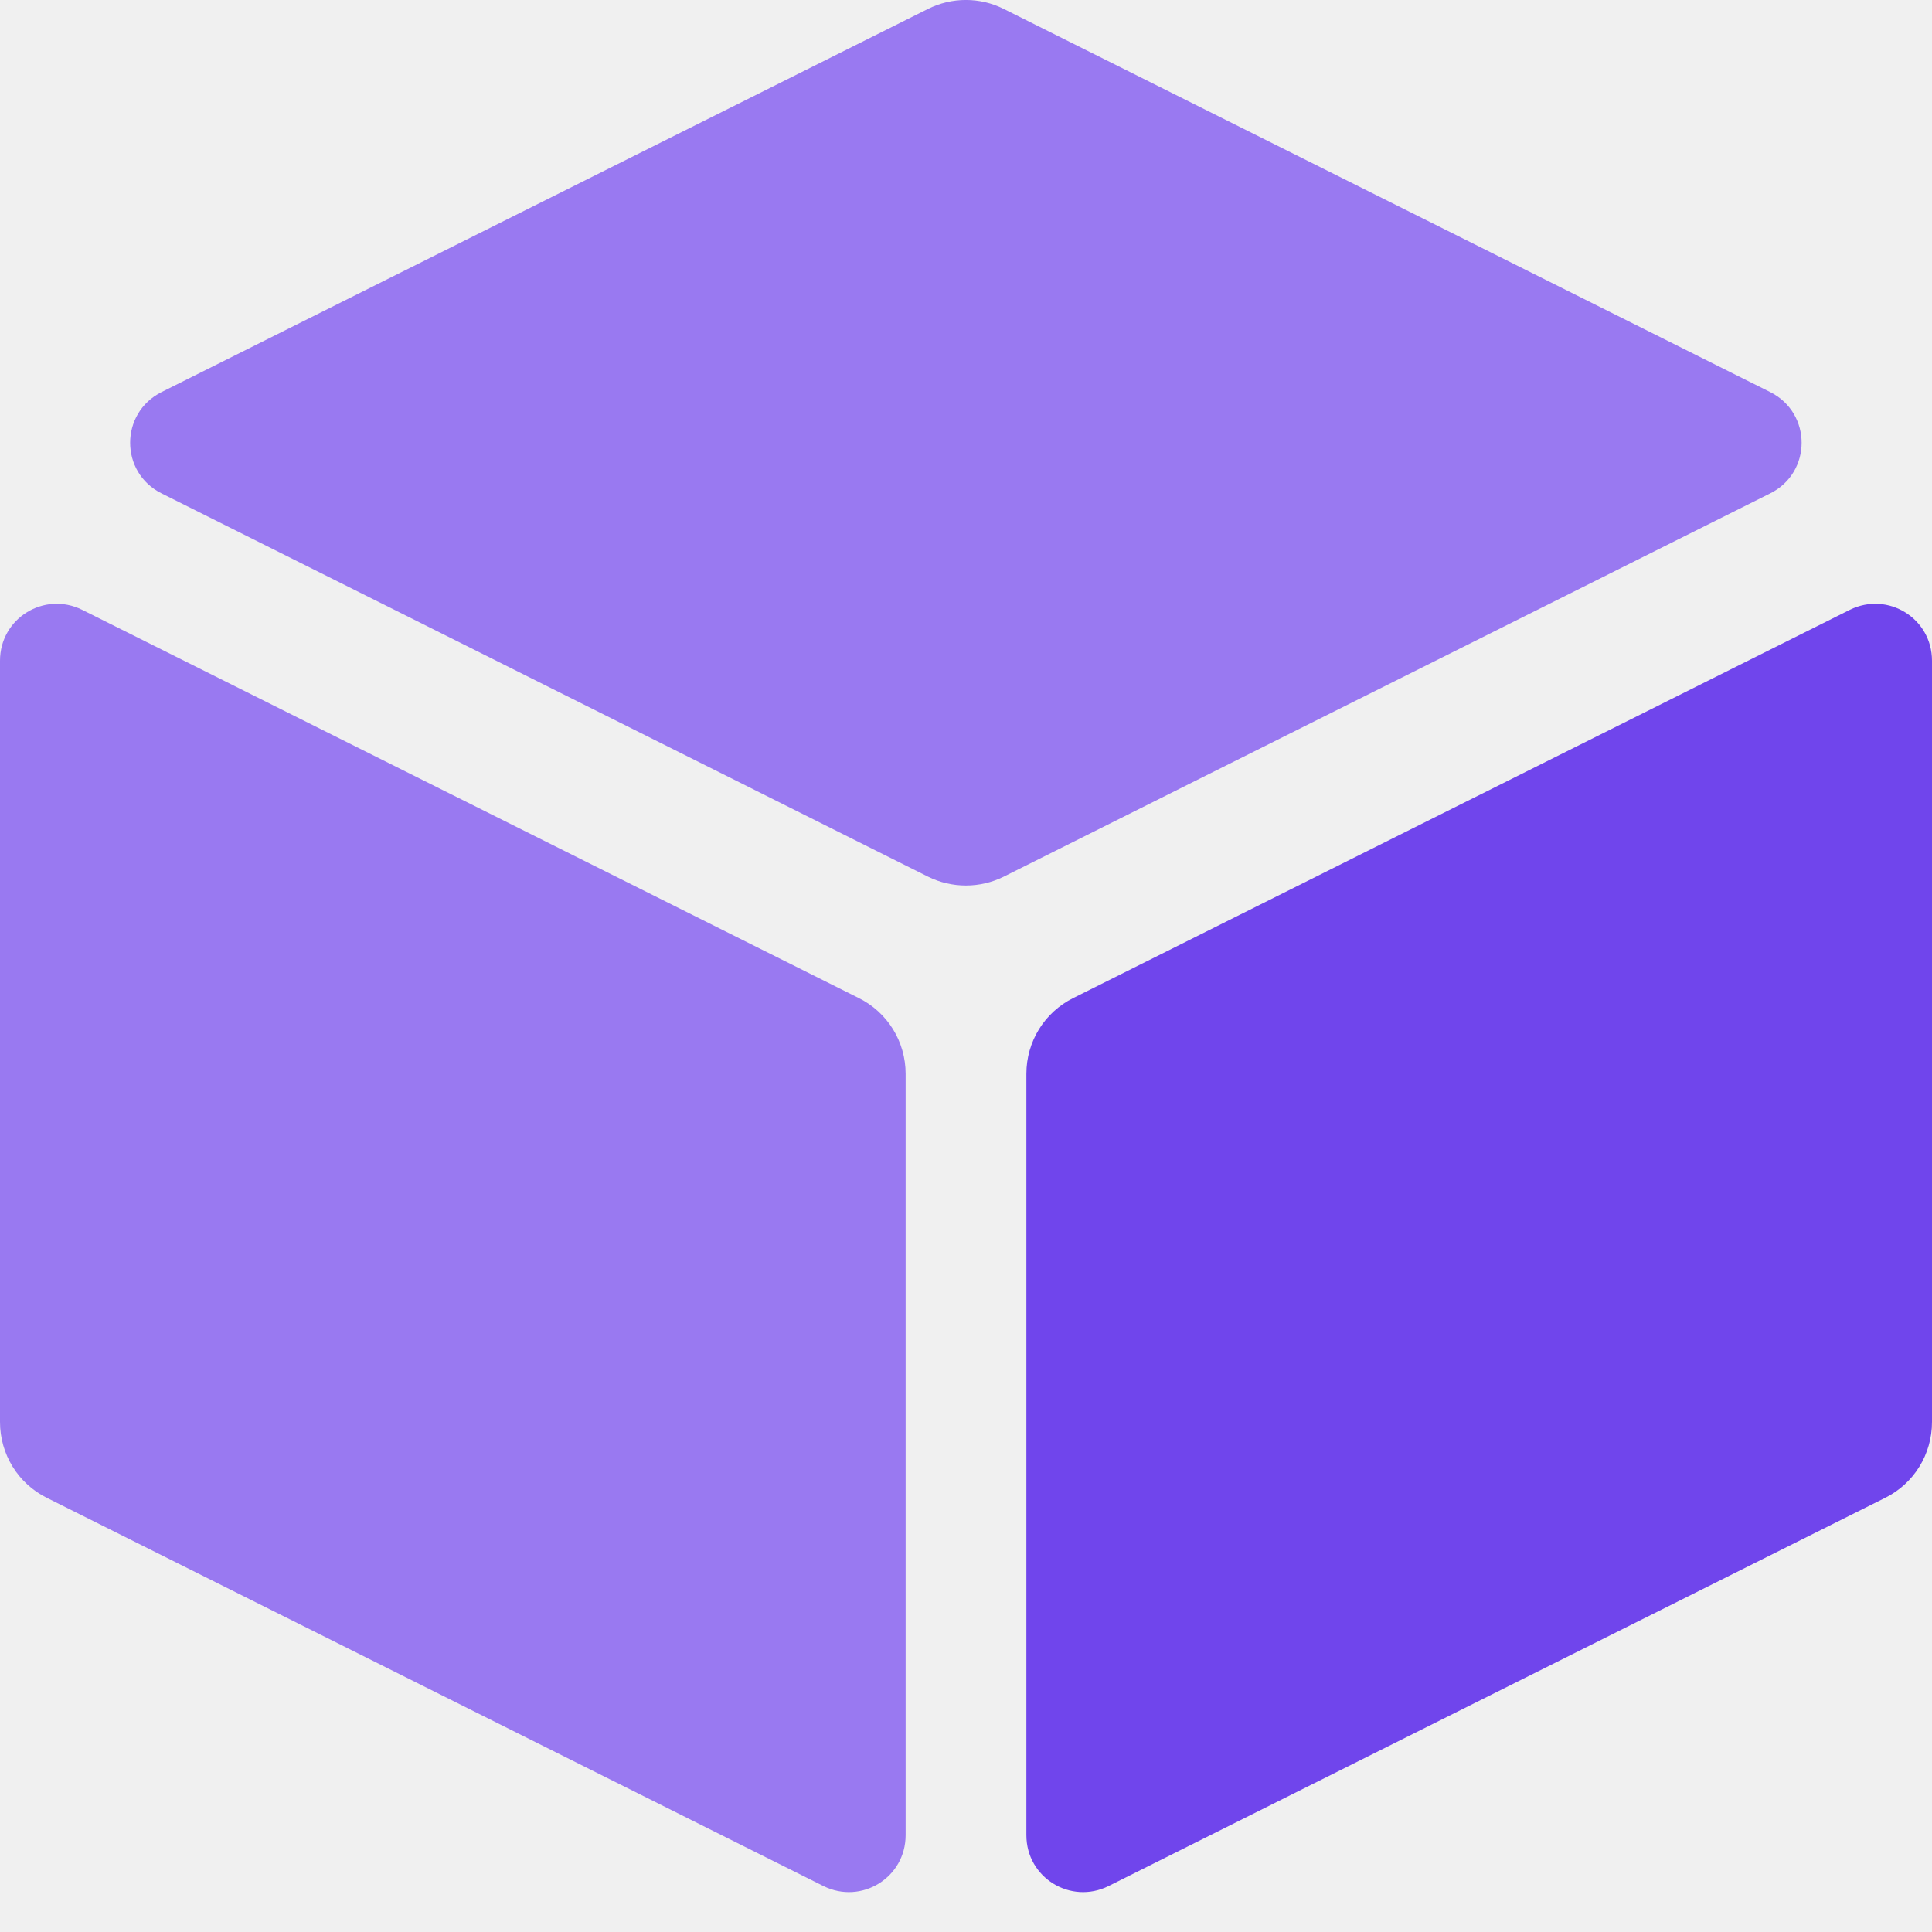
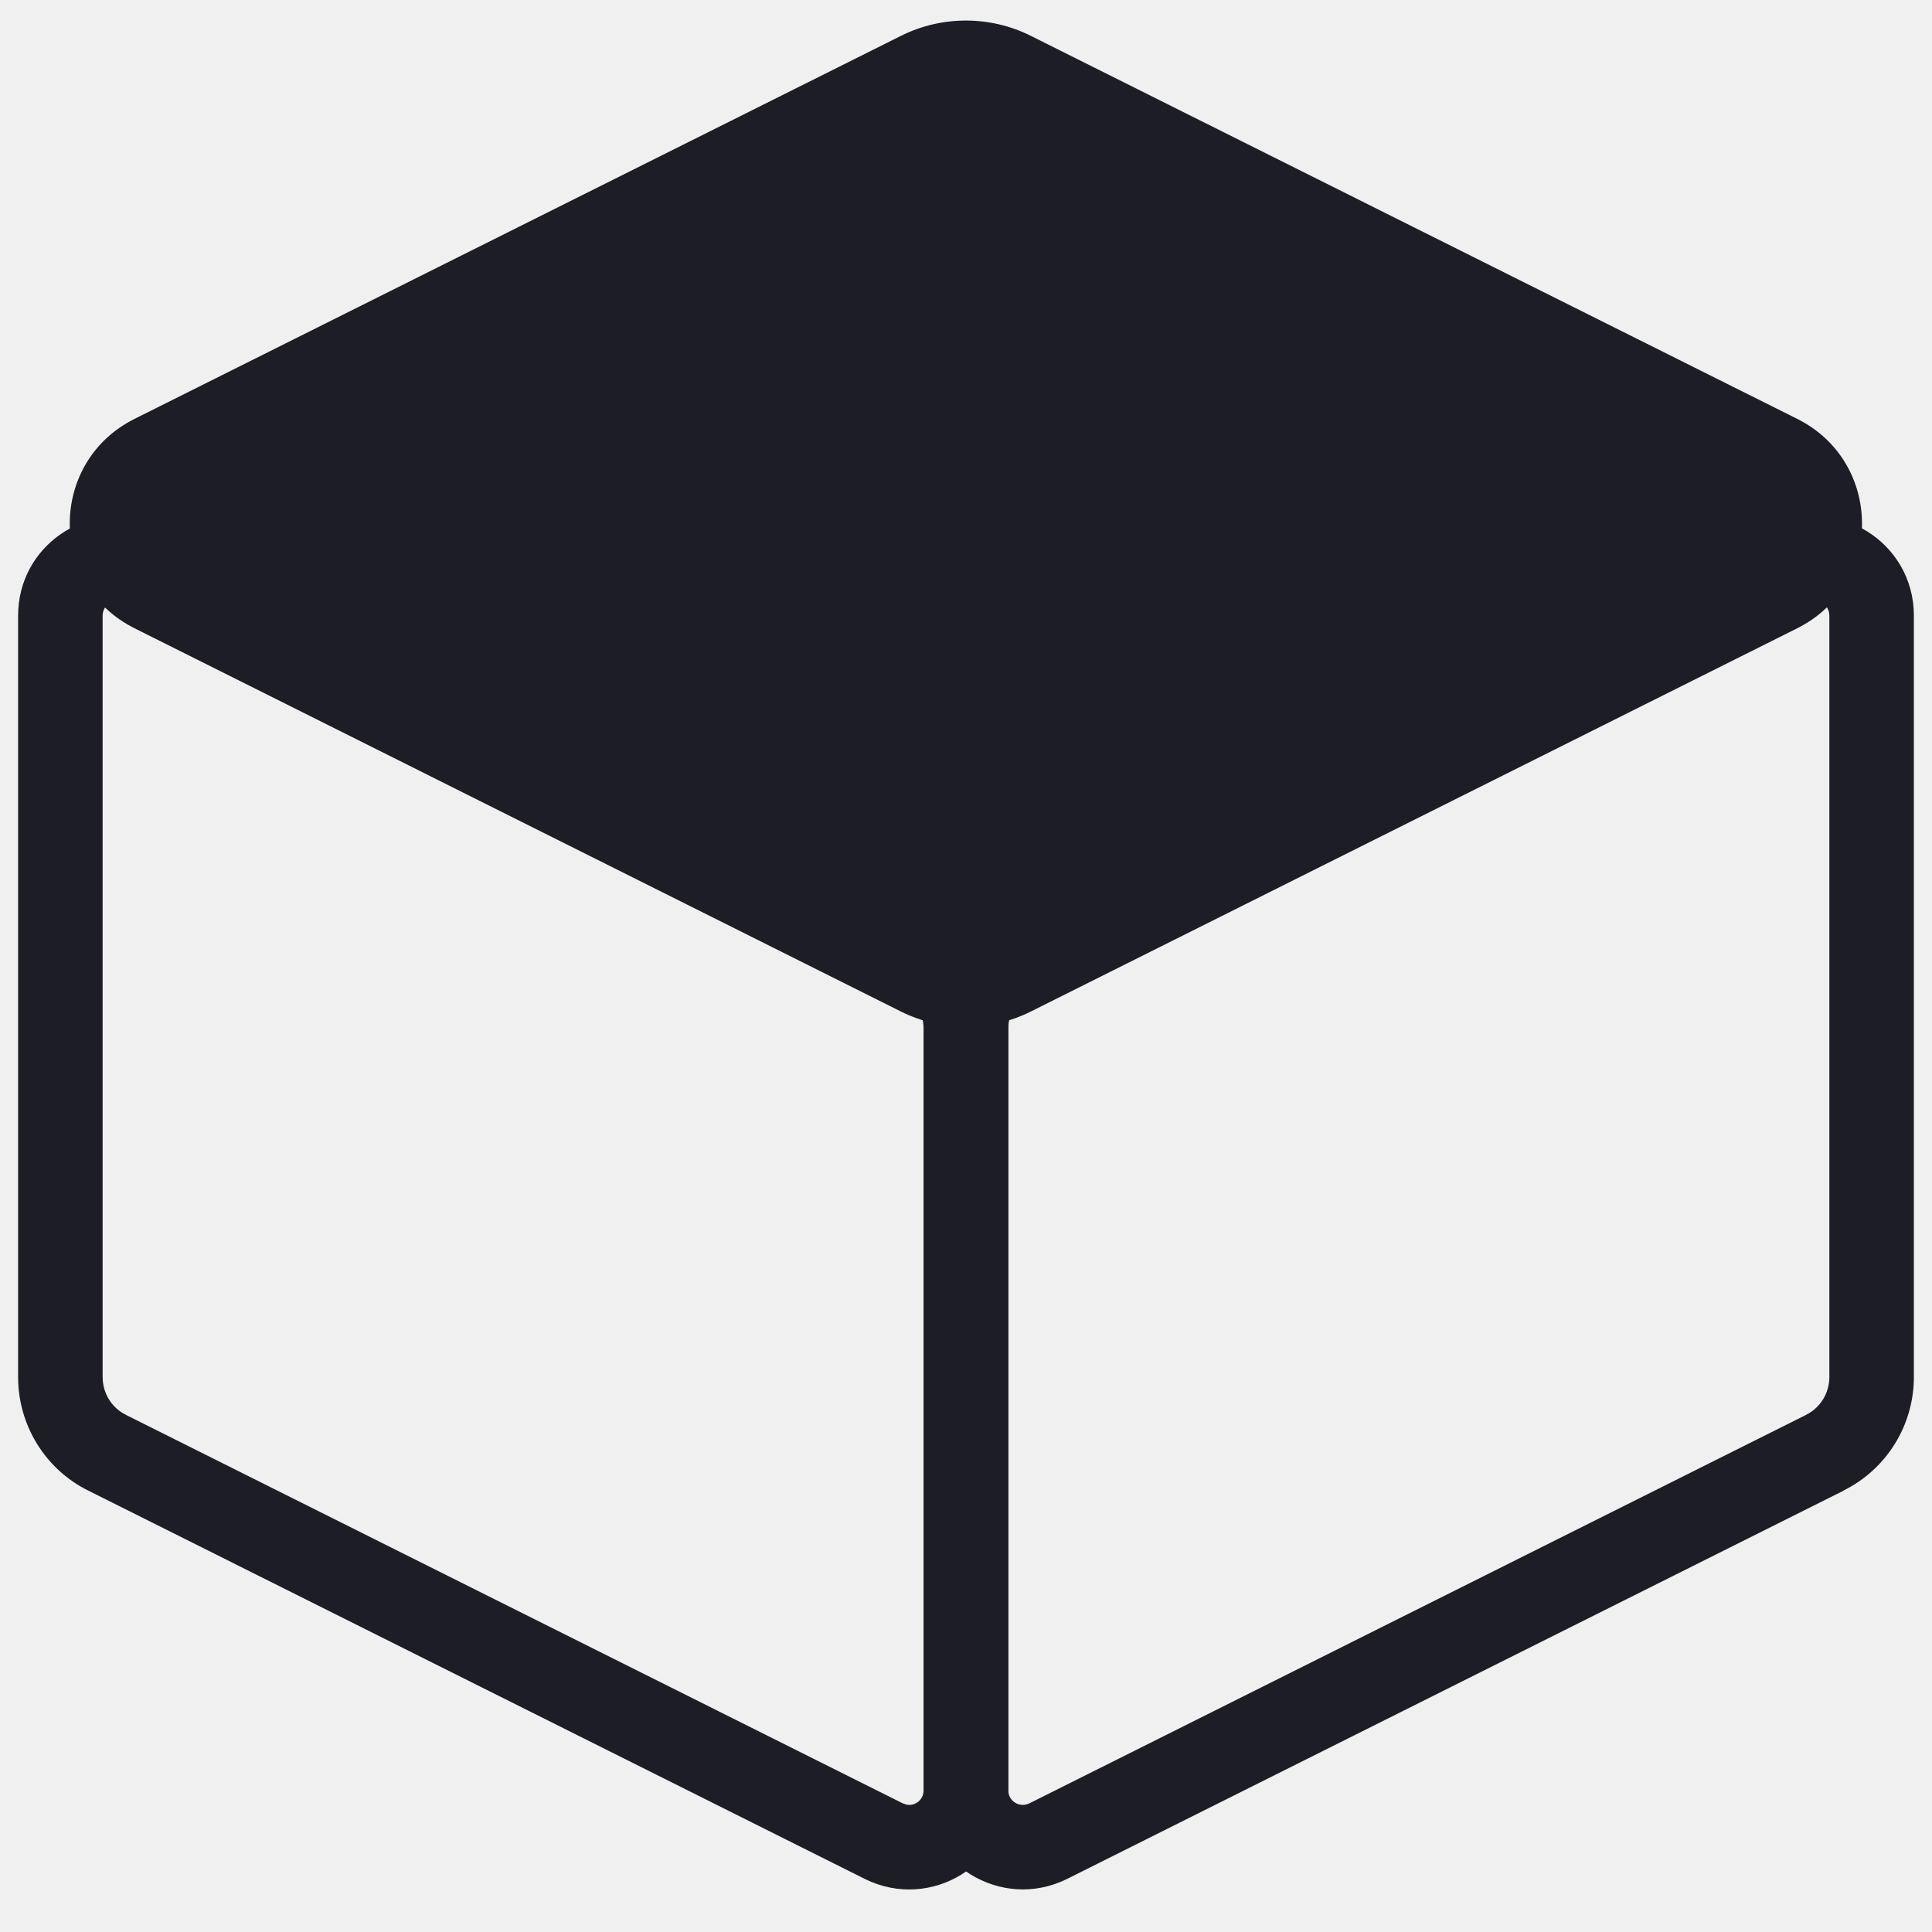
<svg xmlns="http://www.w3.org/2000/svg" width="16" height="16" viewBox="0 0 16 16" fill="none">
-   <g clip-path="url(#clip0_451_70124)">
-     <path d="M7.111 8.265L0.68 5.05C0.366 4.895 0 5.12 0 5.472V11.776C0 12.044 0.15 12.287 0.389 12.405L6.82 15.62C7.134 15.775 7.5 15.55 7.5 15.198V8.893C7.5 8.626 7.35 8.383 7.111 8.265Z" fill="#9979F1" />
-     <path d="M8.889 8.265L15.32 5.05C15.634 4.895 16 5.12 16 5.472V11.776C16 12.044 15.85 12.287 15.611 12.405L9.18 15.62C8.866 15.775 8.5 15.55 8.5 15.198V8.893C8.5 8.626 8.65 8.383 8.889 8.265Z" fill="#7045EC" />
-     <path d="M7.685 0.074L1.338 3.247C0.991 3.421 0.991 3.913 1.338 4.086L7.685 7.26C7.882 7.358 8.116 7.358 8.313 7.26L14.66 4.086C15.007 3.913 15.007 3.421 14.66 3.247L8.313 0.074C8.116 -0.025 7.882 -0.025 7.685 0.074Z" fill="#9979F1" />
+   <g clip-path="url(#clip0_451_71177)">
+     <path d="M0.15 11.404V5.099C0.15 4.524 0.712 4.145 1.231 4.321L1.334 4.363L7.768 7.58C8.127 7.757 8.35 8.123 8.35 8.521V14.826C8.35 15.439 7.71 15.83 7.165 15.562L0.732 12.345C0.373 12.168 0.15 11.801 0.15 11.404ZM0.85 11.404C0.85 11.539 0.926 11.66 1.043 11.717L1.046 11.719L7.475 14.934L7.506 14.945C7.579 14.96 7.649 14.905 7.649 14.826V8.521C7.649 8.385 7.574 8.265 7.457 8.207L7.454 8.206L1.025 4.991L0.993 4.98C0.92 4.965 0.85 5.02 0.85 5.099V11.404Z" fill="#1D1D25" />
+     <path d="M15.15 11.403V5.099C15.15 5.008 15.058 4.949 14.975 4.99L8.546 8.205L8.543 8.207C8.426 8.265 8.35 8.385 8.35 8.521V14.826C8.35 14.916 8.442 14.975 8.526 14.934L14.954 11.719L14.957 11.717C15.074 11.659 15.15 11.539 15.15 11.403ZM15.85 11.403C15.85 11.801 15.626 12.166 15.267 12.344L15.268 12.345L8.834 15.562C8.29 15.829 7.651 15.438 7.651 14.825V8.521C7.651 8.123 7.873 7.756 8.233 7.579L14.665 4.362C15.21 4.094 15.85 4.486 15.85 5.099V11.403Z" fill="#1D1D25" />
+     <path d="M7.685 0.744L1.338 3.917C0.991 4.091 0.991 4.583 1.338 4.756L7.685 7.93C7.882 8.028 8.116 8.028 8.313 7.93L14.66 4.756C15.007 4.583 15.007 4.091 14.66 3.917L8.313 0.744C8.116 0.645 7.882 0.645 7.685 0.744Z" fill="#1D1D25" />
+     <path d="M7.461 0.297C7.799 0.128 8.2 0.128 8.537 0.297L14.884 3.469C15.599 3.827 15.599 4.845 14.884 5.203L8.537 8.377C8.2 8.545 7.799 8.545 7.461 8.377L1.114 5.203C0.399 4.845 0.399 3.827 1.114 3.469L7.461 0.297ZM8.09 1.191C8.034 1.163 7.964 1.163 7.908 1.191L1.616 4.337L7.908 7.482C7.964 7.51 8.034 7.51 8.09 7.482L14.381 4.337L8.09 1.191Z" fill="#1D1D25" />
  </g>
  <defs>
-     <clipPath id="clip0_451_70124">
+     <clipPath id="clip0_451_71177">
      <rect width="16" height="16" fill="white" />
    </clipPath>
  </defs>
</svg>
